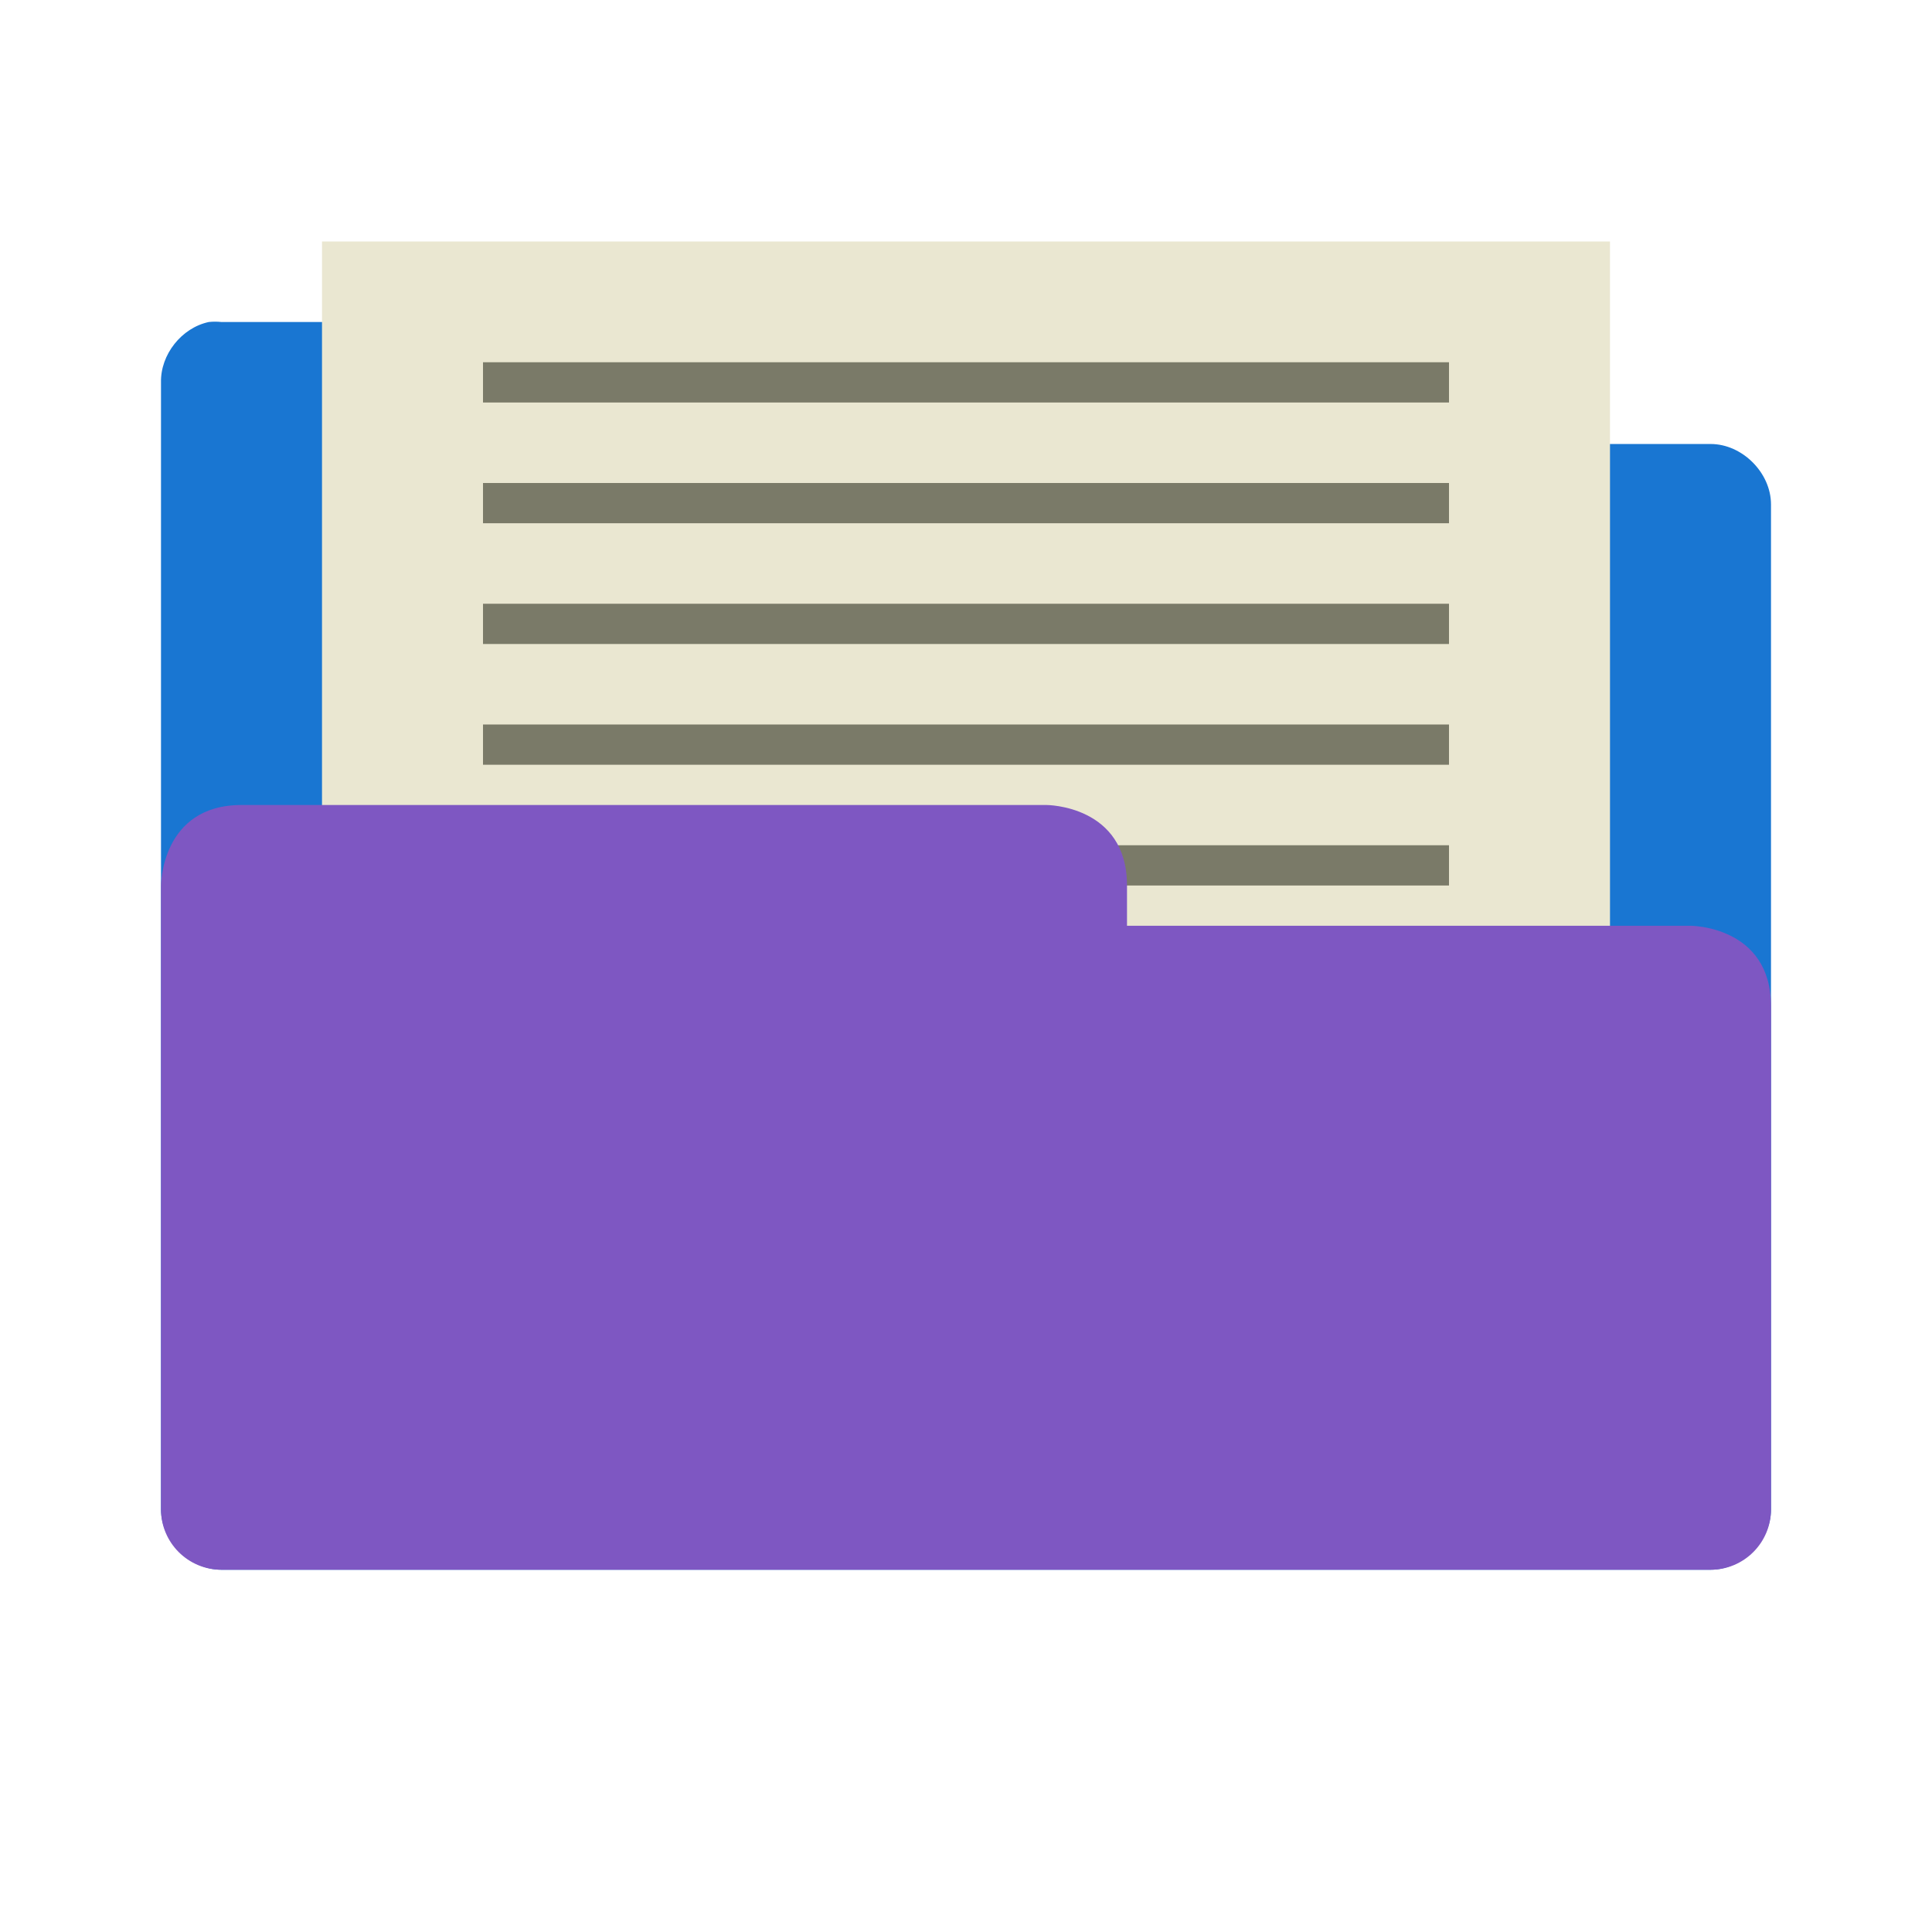
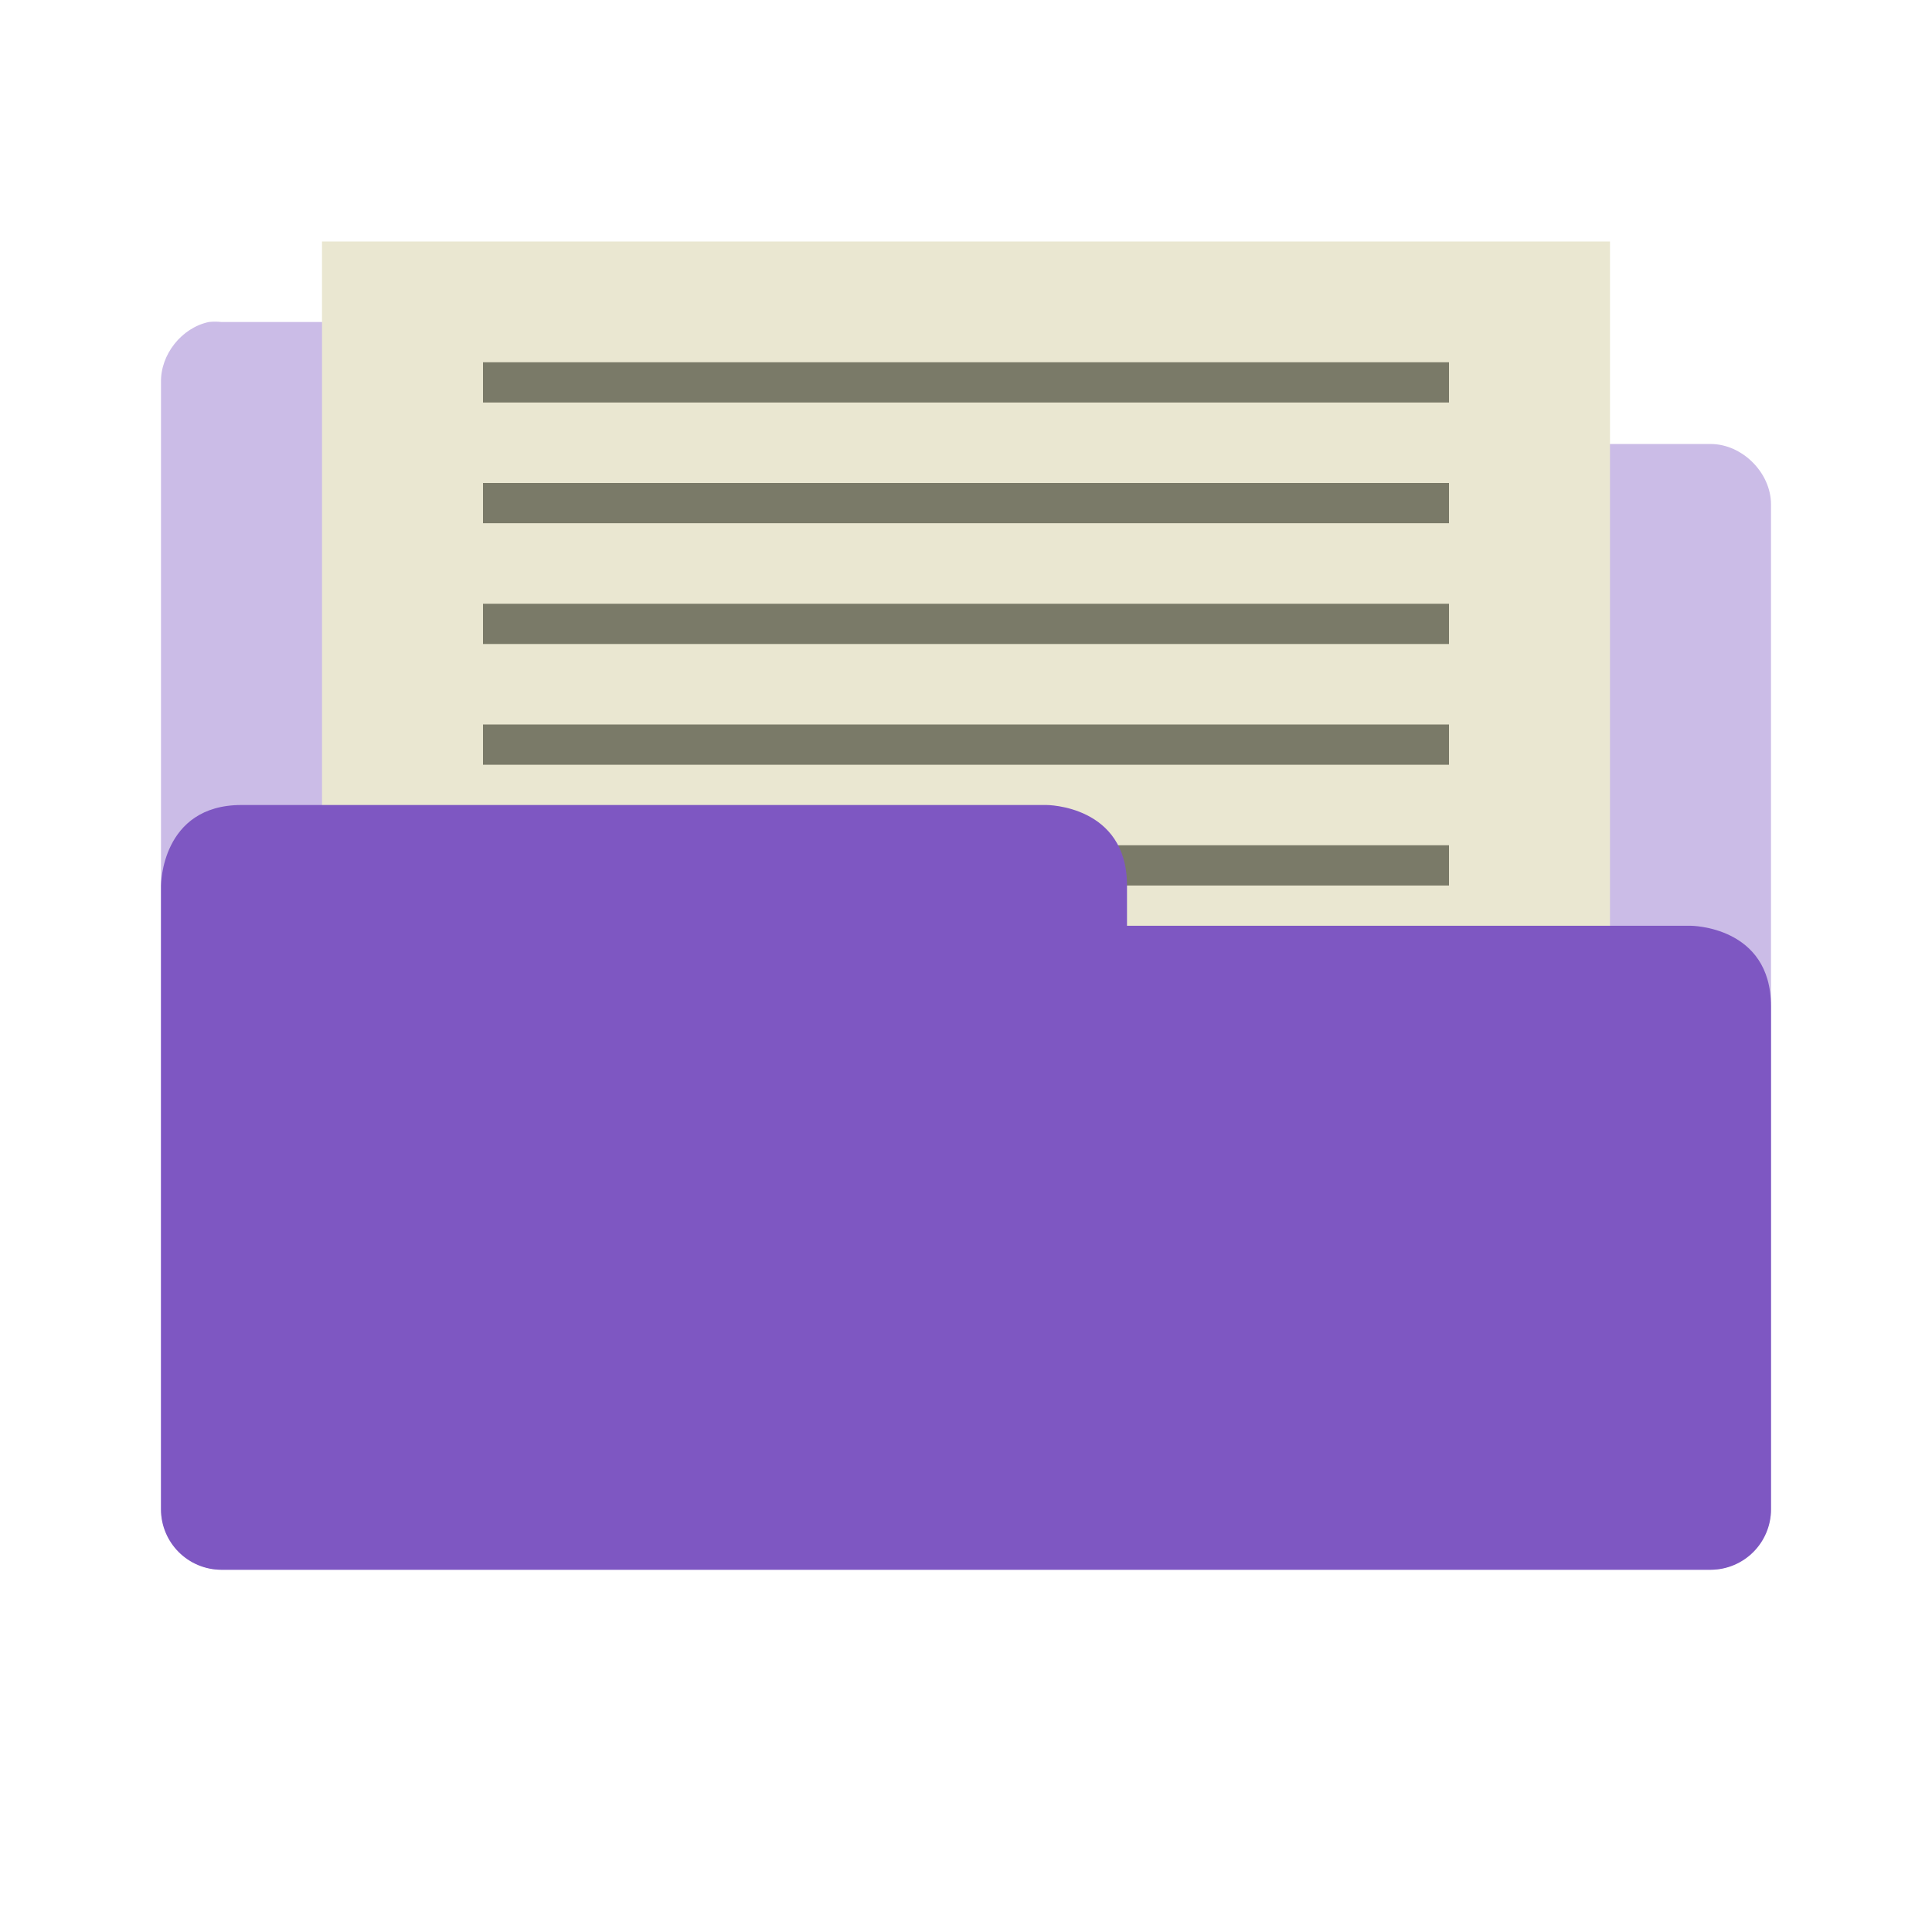
<svg xmlns="http://www.w3.org/2000/svg" id="svg3396" height="48" width="48" version="1.0">
  <defs id="defs3398">
    <radialGradient id="radialGradient2661" gradientUnits="userSpaceOnUse" cy="35.127" cx="23.071" gradientTransform="matrix(1.0638,0.013724,-0.009553,0.23168,118.7659,36.59173)" r="10.319">
      <stop id="stop2093" offset="0" />
      <stop id="stop2095" style="stop-opacity:0" offset="1" />
    </radialGradient>
    <linearGradient id="linearGradient2658" y2="46.073" gradientUnits="userSpaceOnUse" x2="28.857" y1="26" x1="28.857" gradientTransform="translate(106.8429,-0.4812744)">
      <stop id="stop3499" style="stop-color:#699536" offset="0" />
      <stop id="stop3501" style="stop-color:#587d2d" offset="1" />
    </linearGradient>
    <linearGradient id="linearGradient2656" y2="32.485" gradientUnits="userSpaceOnUse" x2="24.104" gradientTransform="matrix(0.89889,0,0,0.89347,121.3789,14.95273)" y1="15.169" x1="24.104">
      <stop id="stop2266" style="stop-color:#d7e866" offset="0" />
      <stop id="stop2268" style="stop-color:#8cab2a" offset="1" />
    </linearGradient>
    <linearGradient id="linearGradient2653" y2="47.273" gradientUnits="userSpaceOnUse" x2="24.139" gradientTransform="matrix(0.53994,0,0,0.53668,129.9939,23.01273)" y1="6.532" x1="24.139">
      <stop id="stop4224" style="stop-color:#fff" offset="0" />
      <stop id="stop4226" style="stop-color:#fff;stop-opacity:0" offset="1" />
    </linearGradient>
    <radialGradient id="radialGradient2455" gradientUnits="userSpaceOnUse" cy="5.017" cx="3" gradientTransform="matrix(-1.2749e-8,1.7143,-2.1593,-1.46e-8,12.809,2.857)" r="21">
      <stop id="stop3486" style="stop-color:#bdbdbd" offset="0" />
      <stop id="stop3488" style="stop-color:#d0d0d0" offset="1" />
    </radialGradient>
    <linearGradient id="linearGradient2453" y2="16.19" gradientUnits="userSpaceOnUse" x2="62.989" gradientTransform="translate(-50.941,0)" y1="13.183" x1="62.989">
      <stop id="stop6406" style="stop-color:#f9f9f9" offset="0" />
      <stop id="stop6408" style="stop-color:#c9c9c9" offset="1" />
    </linearGradient>
    <radialGradient id="radialGradient7600-312" gradientUnits="userSpaceOnUse" cy="486.65" cx="605.71" gradientTransform="matrix(-0.03213,0,0,0.037059,23.363,25.412)" r="117.14">
      <stop id="stop2681" offset="0" />
      <stop id="stop2683" style="stop-opacity:0" offset="1" />
    </radialGradient>
    <radialGradient id="radialGradient7598-526" gradientUnits="userSpaceOnUse" cy="486.65" cx="605.71" gradientTransform="matrix(0.03213,0,0,0.037059,24.637,25.412)" r="117.14">
      <stop id="stop2675" offset="0" />
      <stop id="stop2677" style="stop-opacity:0" offset="1" />
    </radialGradient>
    <linearGradient id="linearGradient7596-975" y2="609.51" gradientUnits="userSpaceOnUse" x2="302.86" gradientTransform="matrix(0.08284,0,0,0.037059,-5.9408,25.412)" y1="366.65" x1="302.86">
      <stop id="stop2667" style="stop-opacity:0" offset="0" />
      <stop id="stop2669" offset=".5" />
      <stop id="stop2671" style="stop-opacity:0" offset="1" />
    </linearGradient>
    <linearGradient id="linearGradient2446" y2="15.944" gradientUnits="userSpaceOnUse" x2="65.34" gradientTransform="translate(-53.765,-0.11419)" y1="45.114" x1="82.453">
      <stop id="stop3624" style="stop-color:#bb2b12" offset="0" />
      <stop id="stop3626" style="stop-color:#cd7233" offset="1" />
    </linearGradient>
    <radialGradient id="radialGradient2444" gradientUnits="userSpaceOnUse" cy="14.113" cx="63.969" gradientTransform="matrix(1.5647,-9.5143e-8,6.1772e-8,1.0159,-86.213,8.1461)" r="23.097">
      <stop id="stop3618" style="stop-color:#f0c178" offset="0" />
      <stop id="stop3270" style="stop-color:#e18941" offset=".5" />
      <stop id="stop3620" style="stop-color:#ec4f18" offset="1" />
    </radialGradient>
    <linearGradient id="linearGradient2441" y2="36.658" gradientUnits="userSpaceOnUse" x2="22.809" gradientTransform="matrix(1.1447,0,0,0.99775,-3.4661,1.0988)" y1="49.629" x1="22.935">
      <stop id="stop2661" style="stop-color:#0a0a0a;stop-opacity:.498" offset="0" />
      <stop id="stop2663" style="stop-color:#0a0a0a;stop-opacity:0" offset="1" />
    </linearGradient>
    <radialGradient id="radialGradient2438" gradientUnits="userSpaceOnUse" cy="8.302" cx="7.265" gradientTransform="matrix(0,1.208,-1.6272,0,26.372,8.2665)" r="20.98">
      <stop id="stop2693" style="stop-color:#fff;stop-opacity:0.4" offset="0" />
      <stop id="stop2695" style="stop-color:#fff;stop-opacity:0" offset="1" />
    </radialGradient>
    <linearGradient id="linearGradient2435" y2="33.955" gradientUnits="userSpaceOnUse" x2="15.215" y1="22.292" x1="11.566">
      <stop id="stop2687" style="stop-color:#fff;stop-opacity:.275" offset="0" />
      <stop id="stop2689" style="stop-color:#fff;stop-opacity:.078" offset="1" />
    </linearGradient>
  </defs>
-   <path style="font-size:medium;font-style:normal;font-variant:normal;font-weight:normal;font-stretch:normal;text-indent:0;text-align:start;text-decoration:none;line-height:normal;letter-spacing:normal;word-spacing:normal;text-transform:none;direction:ltr;block-progression:tb;writing-mode:lr-tb;text-anchor:start;baseline-shift:baseline;color:#000000;fill:#1976d2;fill-opacity:1;stroke:none;stroke-width:3;marker:none;visibility:visible;display:inline;overflow:visible;enable-background:accumulate;font-family:Sans;-inkscape-font-specification:Sans;opacity:1" d="M 5.188,8 C 4.511,8.144 3.985,8.809 4,9.5 L 4,37.5 c 7.86e-5,0.785 0.715,1.5 1.5,1.5 l 37,0 c 0.785,-7.9e-5 1.5,-0.715 1.5,-1.5 l 0,-24.969 c -7.9e-5,-0.785 -0.715,-1.5 -1.5,-1.5 l -14.5,0 0,-1.531 c -7.9e-5,-0.785 -0.715,-1.5 -1.5,-1.5 l -21,0 c -0.104,-0.011 -0.209,-0.011 -0.312,0 z" id="path3912-0" />
+   <path style="font-size:medium;font-style:normal;font-variant:normal;font-weight:normal;font-stretch:normal;text-indent:0;text-align:start;text-decoration:none;line-height:normal;letter-spacing:normal;word-spacing:normal;text-transform:none;direction:ltr;block-progression:tb;writing-mode:lr-tb;text-anchor:start;baseline-shift:baseline;color:#000000;fill:#7e57c2;fill-opacity:1;stroke:none;stroke-width:3;marker:none;visibility:visible;display:inline;overflow:visible;enable-background:accumulate;font-family:Sans;-inkscape-font-specification:Sans;opacity:0.4" d="M 5.188,8 C 4.511,8.144 3.985,8.809 4,9.5 L 4,37.5 c 7.86e-5,0.785 0.715,1.5 1.5,1.5 l 37,0 c 0.785,-7.9e-5 1.5,-0.715 1.5,-1.5 l 0,-24.969 c -7.9e-5,-0.785 -0.715,-1.5 -1.5,-1.5 l -14.5,0 0,-1.531 c -7.9e-5,-0.785 -0.715,-1.5 -1.5,-1.5 l -21,0 c -0.104,-0.011 -0.209,-0.011 -0.312,0 z" id="path3912-0" />
  <path style="fill:#eae7d1;fill-opacity:1" d="M 8,6 40,6 40,25 8,25 z" id="path6" />
  <path style="fill:#7a7a68;fill-opacity:1" id="path20-3-9" d="m 12,21 24,0 0,1 -24,0 z" />
  <path style="font-size:medium;font-style:normal;font-variant:normal;font-weight:normal;font-stretch:normal;text-indent:0;text-align:start;text-decoration:none;line-height:normal;letter-spacing:normal;word-spacing:normal;text-transform:none;direction:ltr;block-progression:tb;writing-mode:lr-tb;text-anchor:start;baseline-shift:baseline;color:#000000;fill:#7e57c2;fill-opacity:1;stroke:none;stroke-width:3;marker:none;visibility:visible;display:inline;overflow:visible;enable-background:accumulate;font-family:Sans;-inkscape-font-specification:Sans" d="M 6 20 C 4 20 4 22 4 22 L 4 23.594 L 4 37.5 A 1.5 1.5 0 0 0 5.5 39 L 42.5 39 A 1.5 1.5 0 0 0 44 37.5 L 44 27 L 44 25 C 44 23 42 23 42 23 L 41 23 L 39 23 L 36 23 L 28 23 L 28 22 C 28 20 26 20 26 20 L 8 20 L 7 20 L 6 20 z " id="path3912" />
  <path style="fill:#7a7a68;fill-opacity:1" id="path20" d="m 12,12 24,0 0,1 -24,0 z" />
  <path style="fill:#7a7a68;fill-opacity:1" id="path20-1" d="m 12,9 24,0 0,1 -24,0 z" />
  <path style="fill:#7a7a68;fill-opacity:1" id="path20-3" d="m 12,15 24,0 0,1 -24,0 z" />
  <path style="fill:#7a7a68;fill-opacity:1" id="path20-3-3" d="m 12,18 24,0 0,1 -24,0 z" />
</svg>
